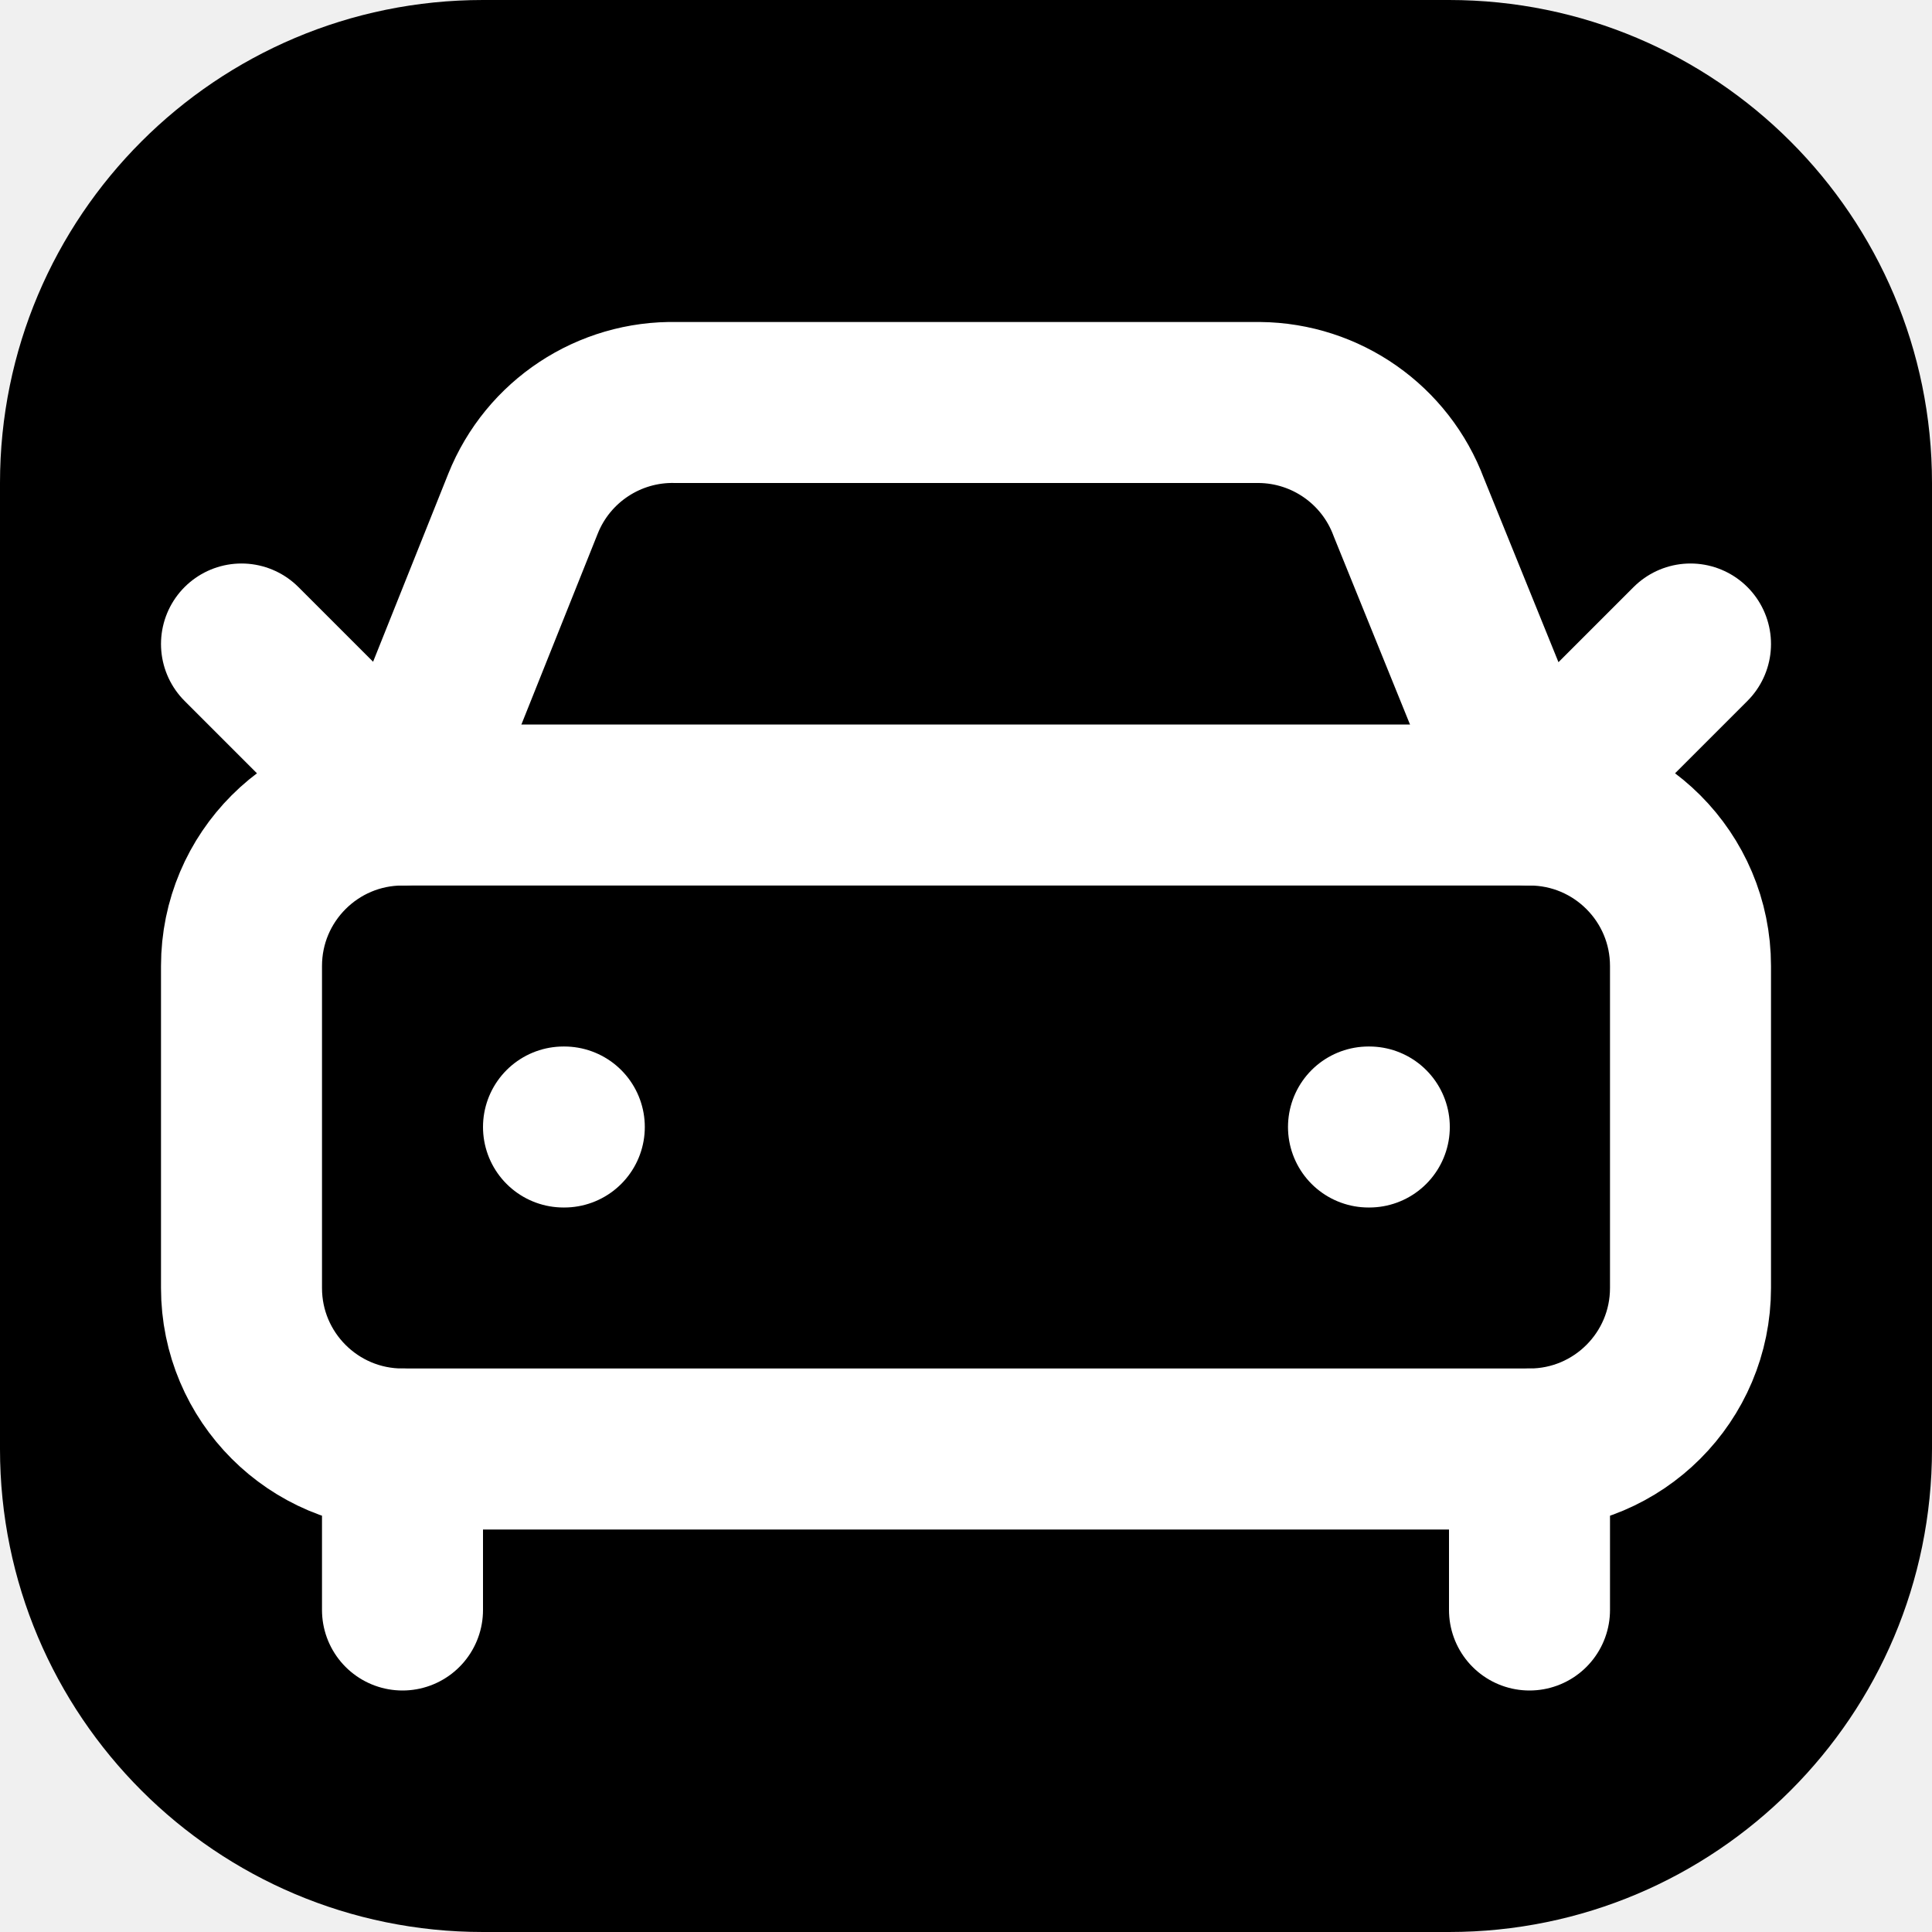
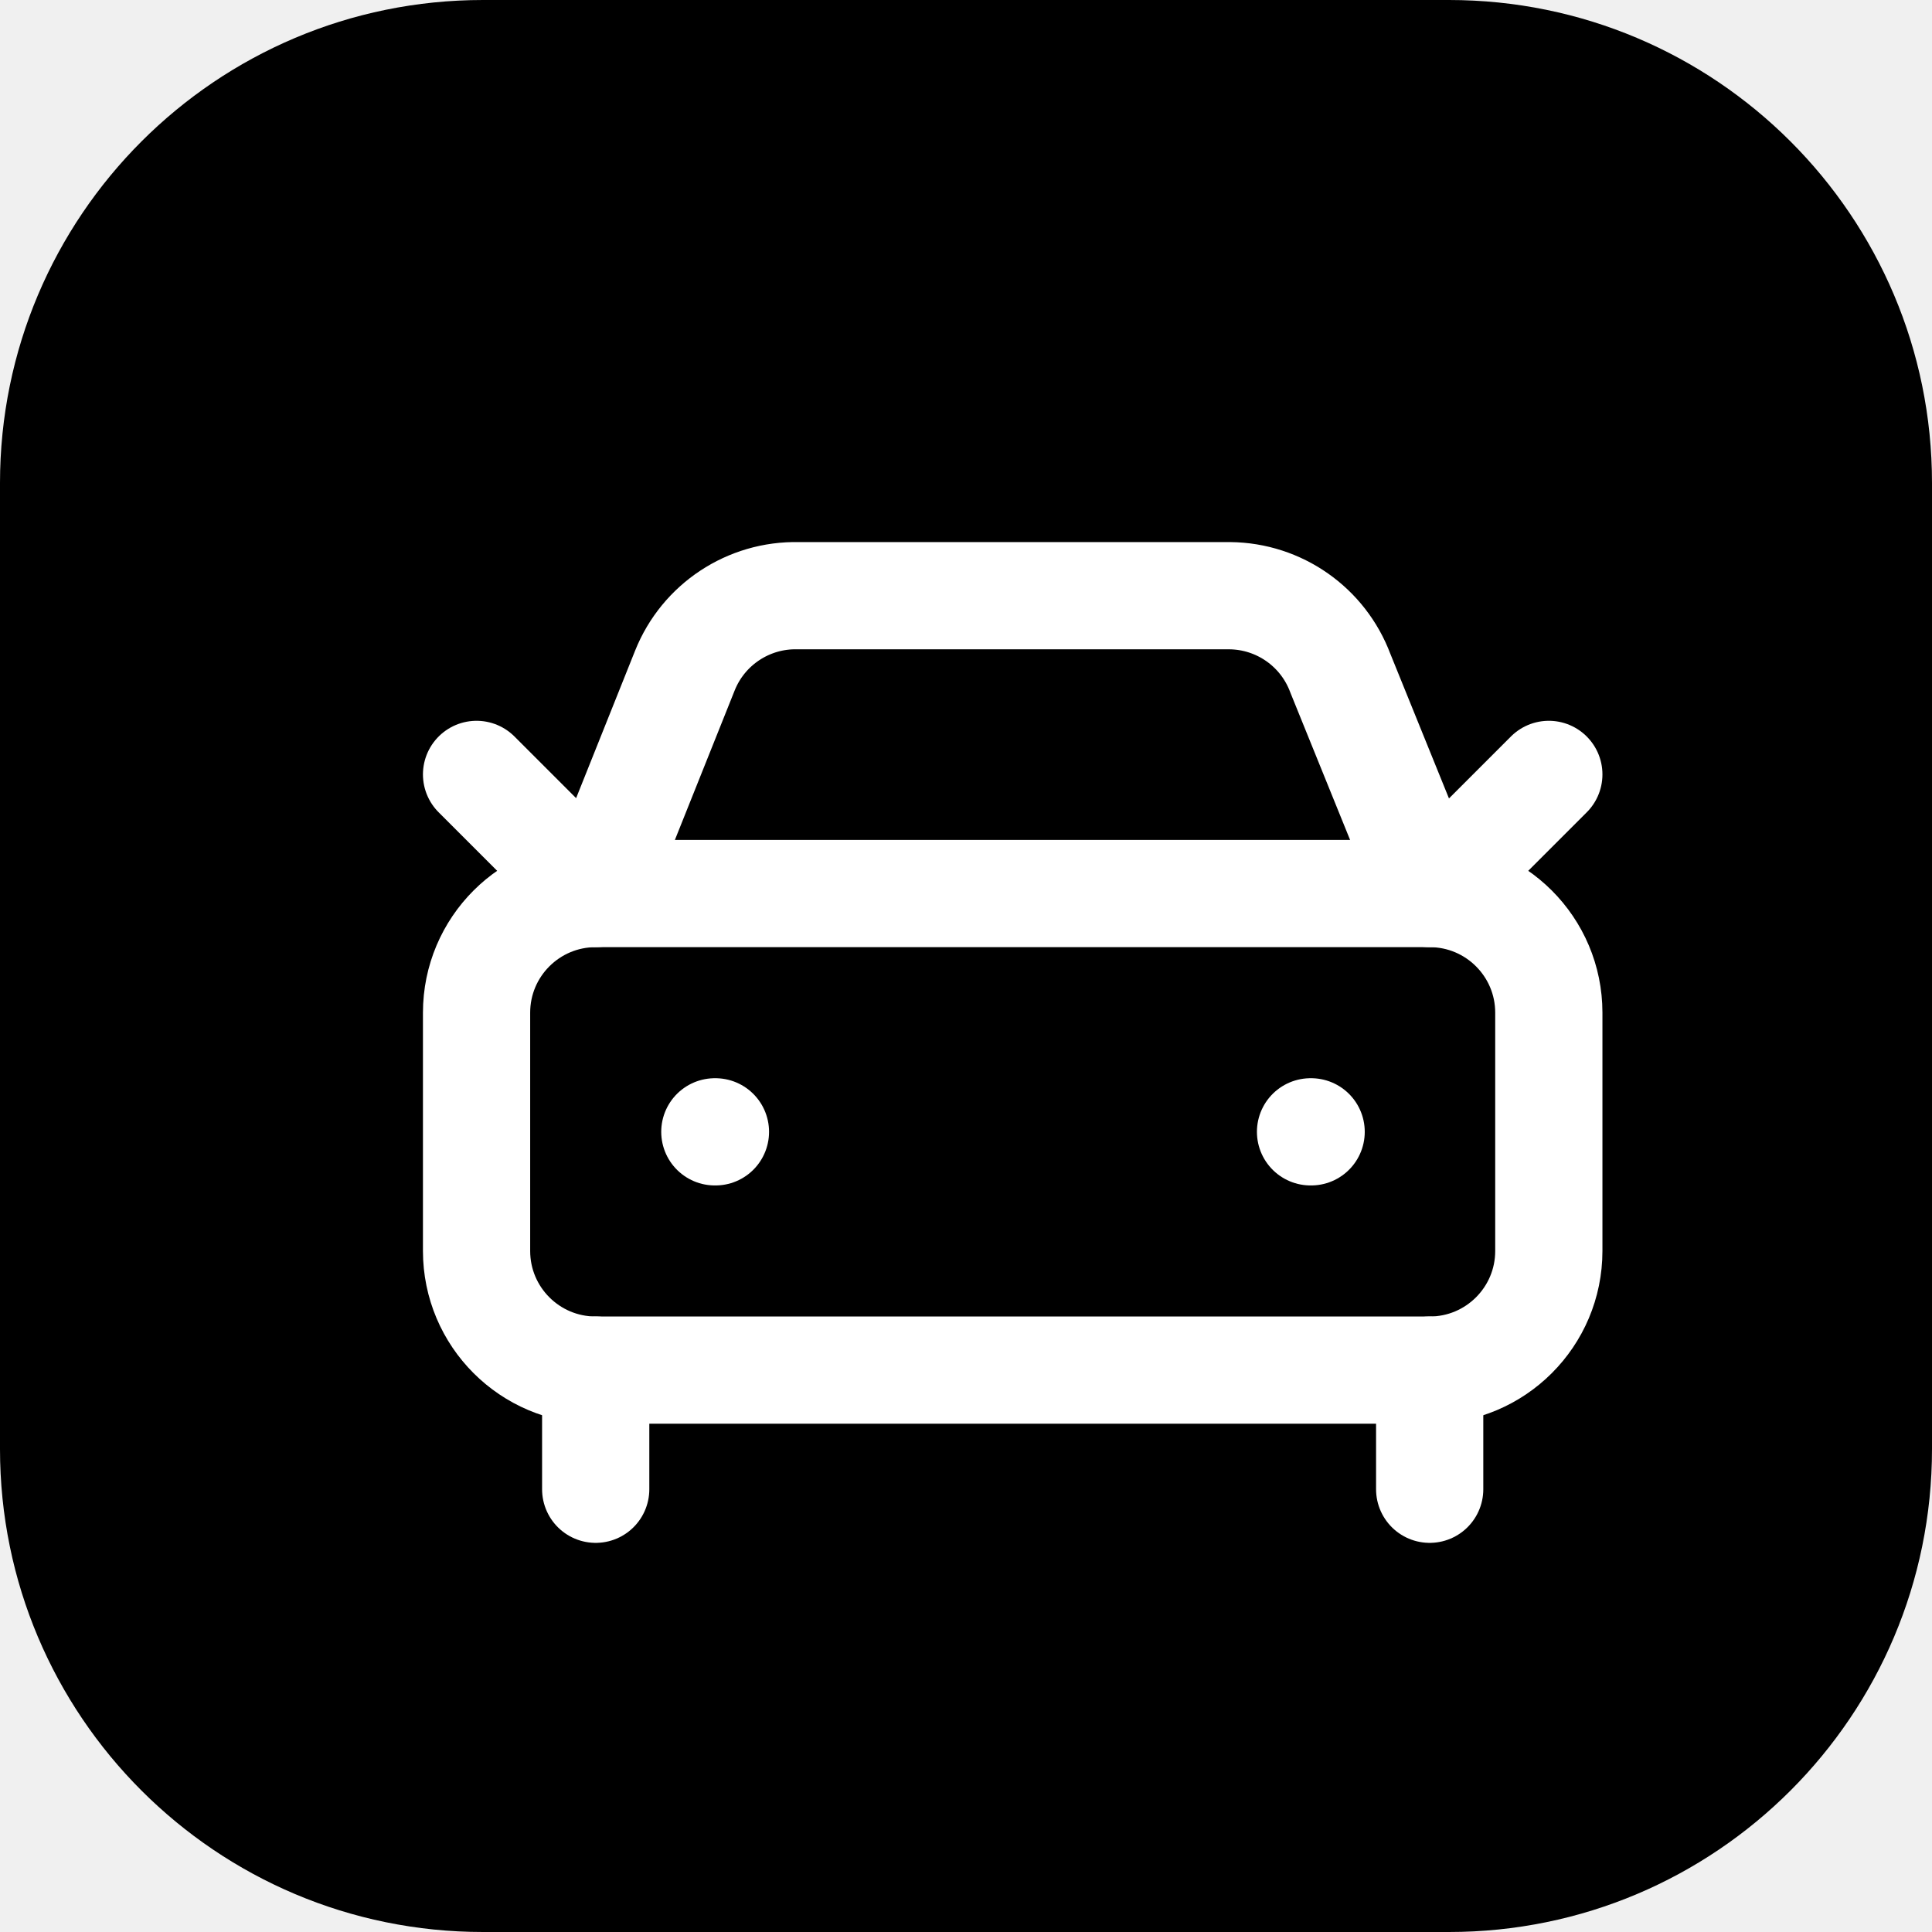
<svg xmlns="http://www.w3.org/2000/svg" viewBox="0 0 24 24" width="600" height="600">
  <rect x="0" y="0" width="24" height="24" rx="6" ry="6" fill="black" />
-   <g fill="none" stroke="white" stroke-width="2" stroke-linecap="round" stroke-linejoin="round">
+   <g fill="none" stroke="white" stroke-width="1.8" stroke-linecap="round" stroke-linejoin="round" transform="translate(3.7, 3.7) scale(0.74)">
    <path d="m21 8-2 2-1.5-3.7A2 2 0 0 0 15.646 5H8.4a2 2 0 0 0-1.903 1.257L5 10 3 8" />
    <path d="M7 14h.01" />
    <path d="M17 14h.01" />
    <rect width="18" height="8" x="3" y="10" rx="2" />
    <path d="M5 18v2" />
    <path d="M19 18v2" />
  </g>
</svg>
